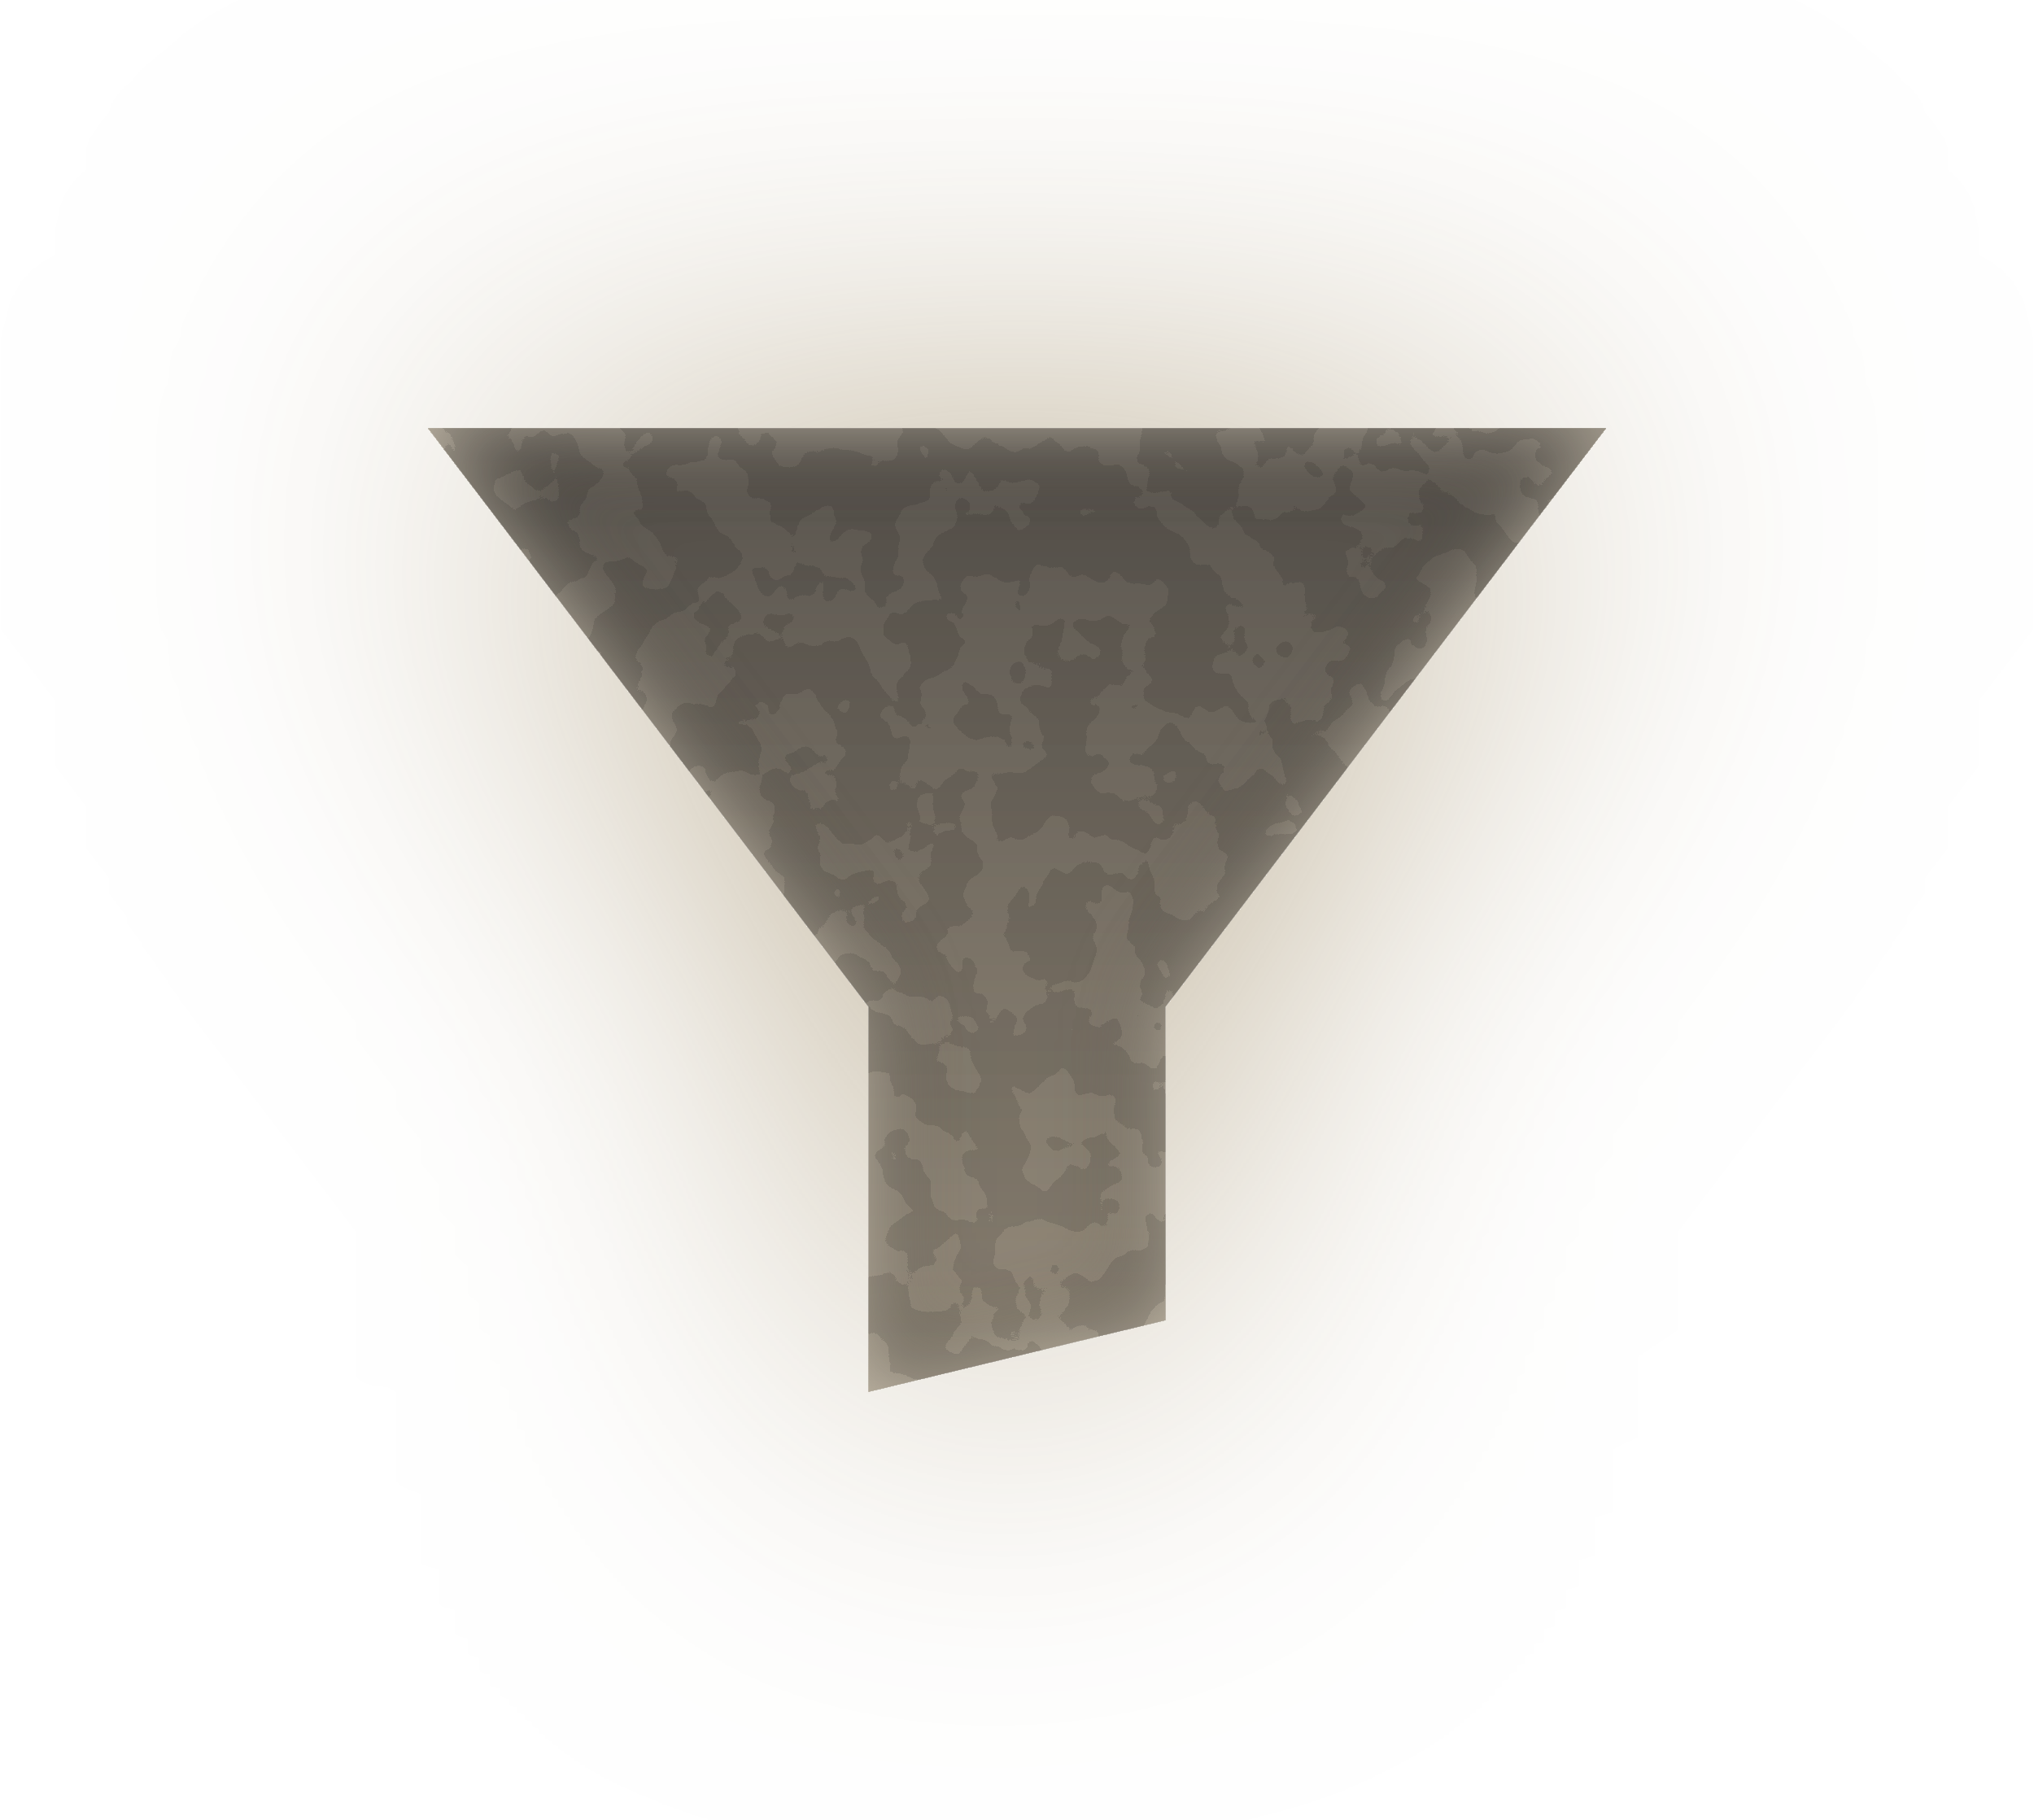
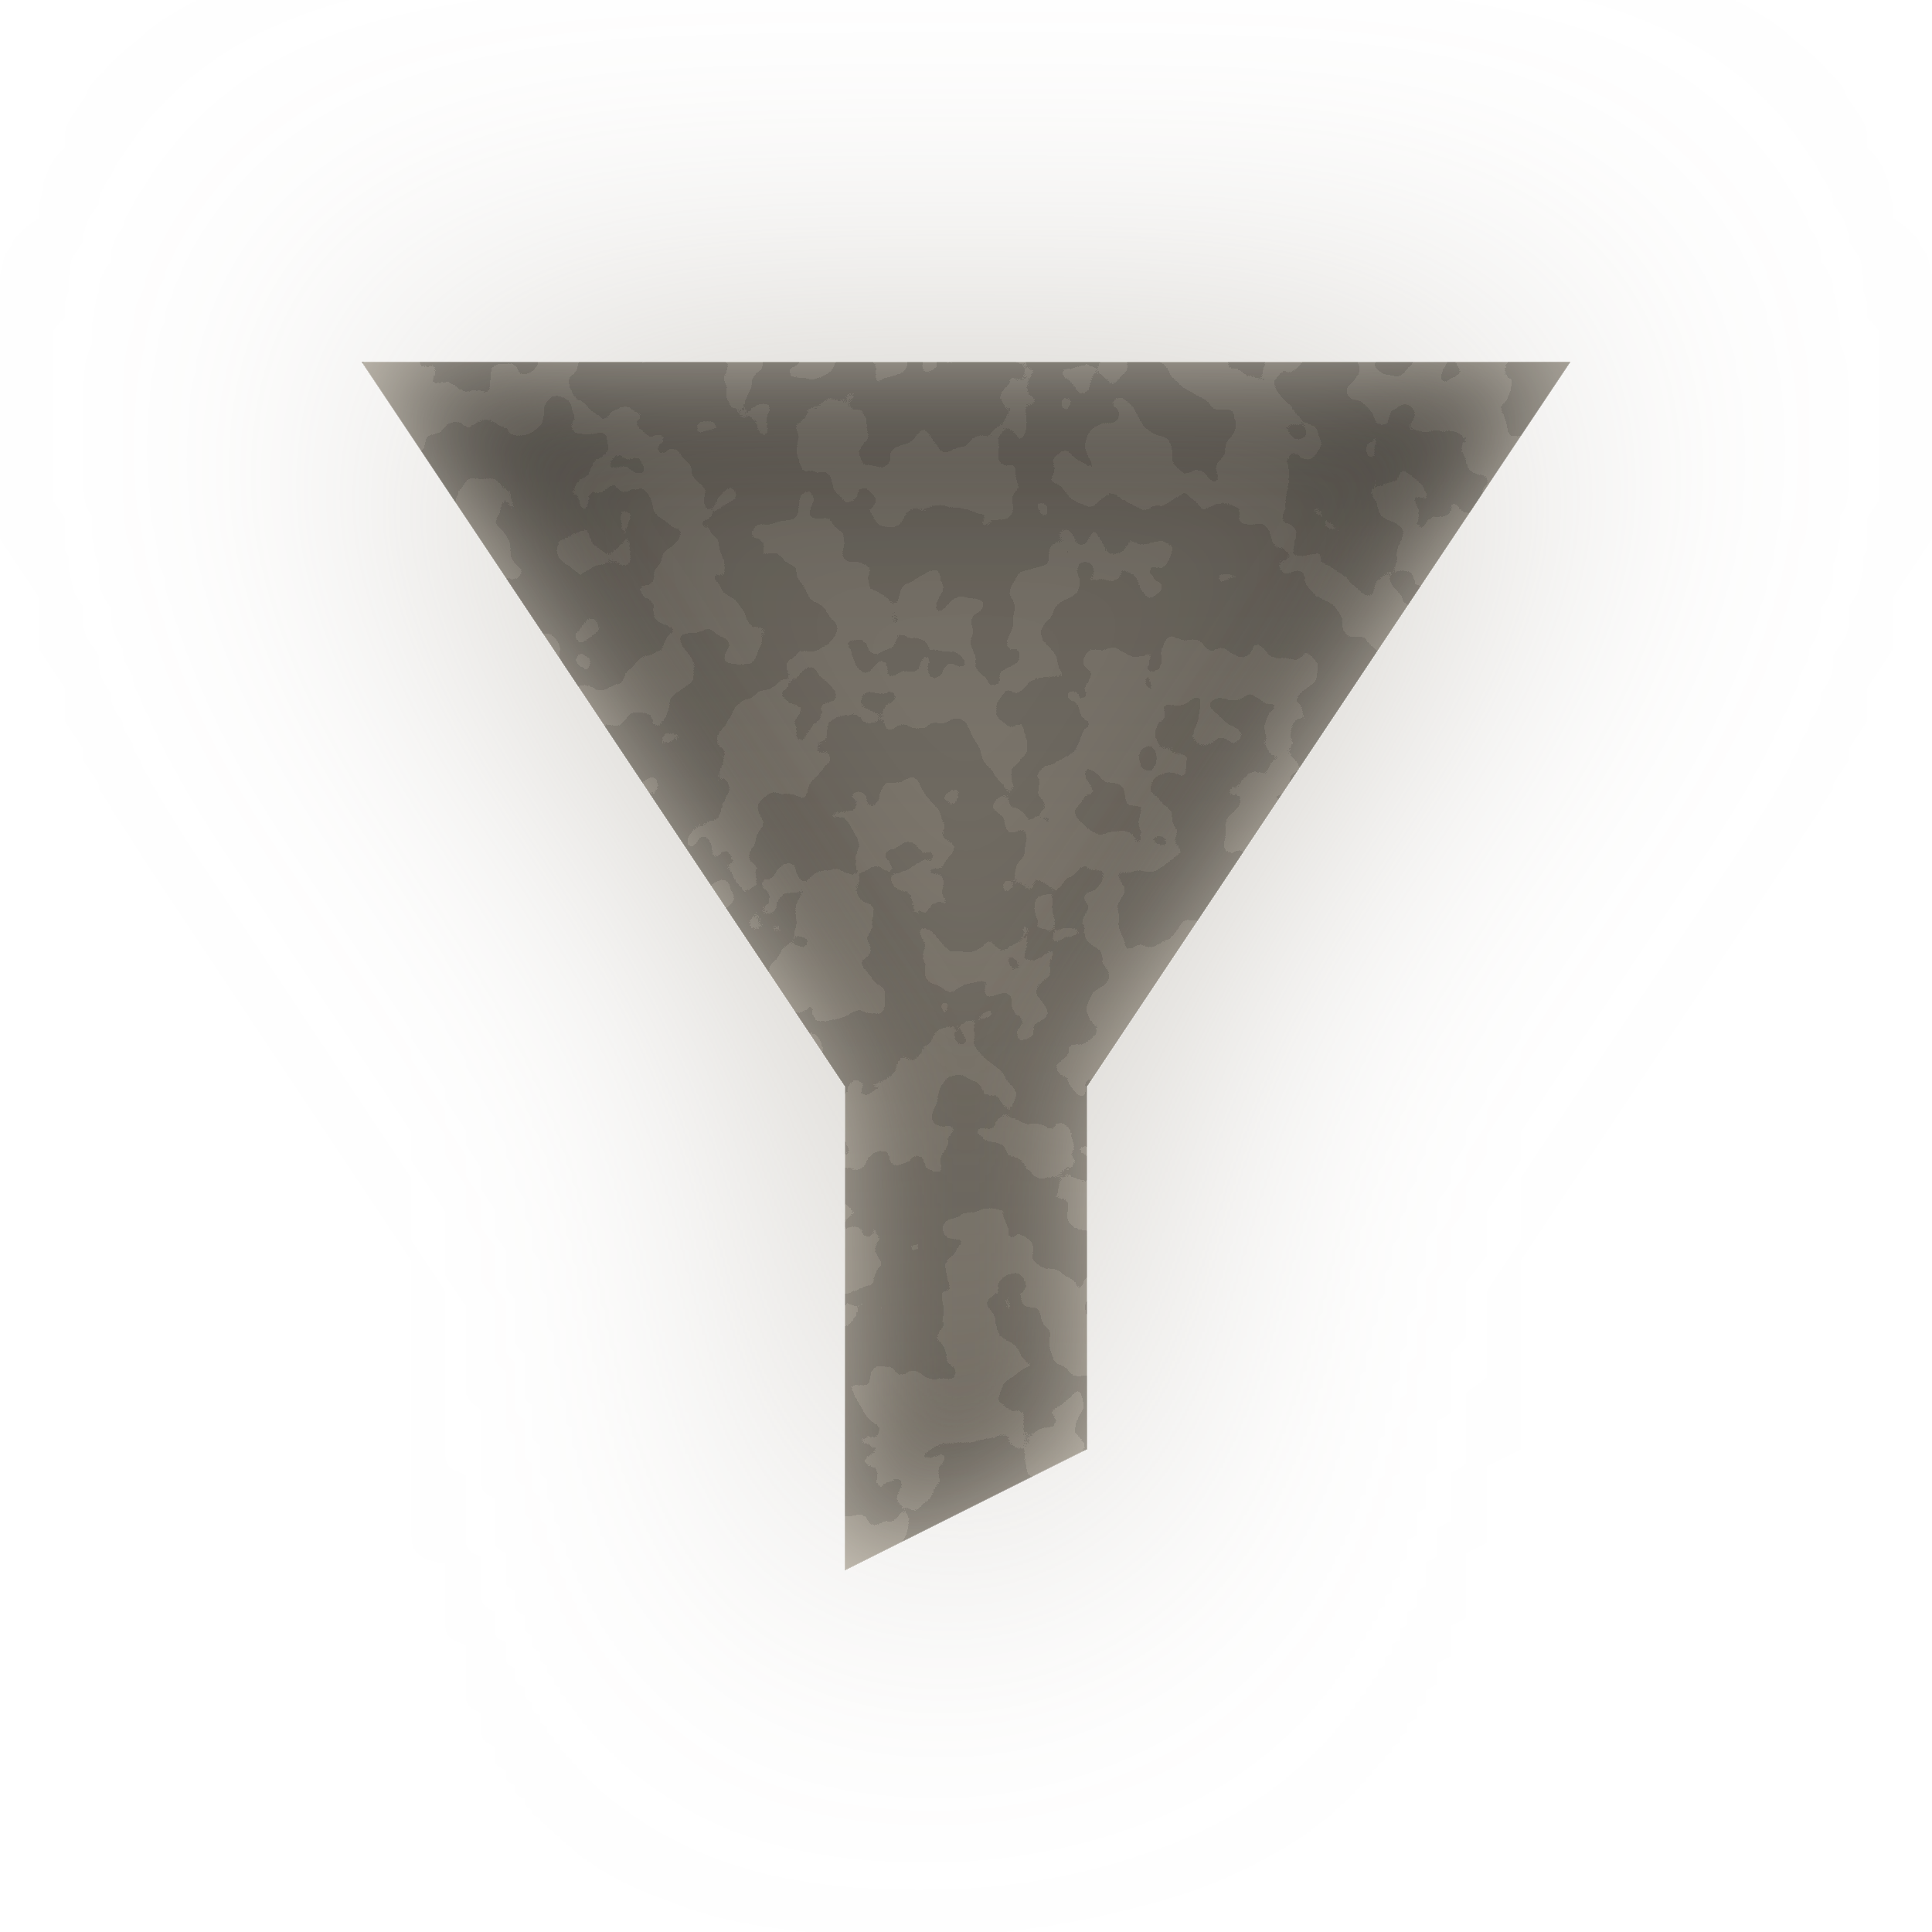
- <svg xmlns="http://www.w3.org/2000/svg" preserveAspectRatio="none" overflow="visible" style="display: block;" width="19" height="17" viewBox="0 0 19 17" fill="none">
-   <g id="filter-icon">
-     <g id="filter-icon_2" filter="url(#filter0_diin_0_10)">
-       <path fill-rule="evenodd" clip-rule="evenodd" d="M10.886 9.405V12.332L8.114 13V9.405L4 4H15L10.886 9.405Z" fill="url(#paint0_linear_0_10)" />
-       <path fill-rule="evenodd" clip-rule="evenodd" d="M10.886 9.405V12.332L8.114 13V9.405L4 4H15L10.886 9.405Z" fill="#EFE7D6" fill-opacity="0.5" style="mix-blend-mode:overlay" />
+ <svg xmlns="http://www.w3.org/2000/svg" preserveAspectRatio="none" overflow="visible" style="display: block;" width="16" height="16" viewBox="0 0 16 16" fill="none">
+   <g id="icon/filter">
+     <g id="icon/filter/hover" filter="url(#filter0_diin_0_10)">
+       <path d="M9 9V12L7 13V9L3 3H13L9 9Z" fill="url(#paint0_linear_0_10)" />
    </g>
  </g>
  <defs>
-     <filter id="filter0_diin_0_10" x="0" y="0" width="19" height="17" filterUnits="userSpaceOnUse" color-interpolation-filters="sRGB">
+     <filter id="filter0_diin_0_10" x="0" y="0" width="16" height="16" filterUnits="userSpaceOnUse" color-interpolation-filters="sRGB">
      <feFlood flood-opacity="0" result="BackgroundImageFix" />
      <feColorMatrix in="SourceAlpha" type="matrix" values="0 0 0 0 0 0 0 0 0 0 0 0 0 0 0 0 0 0 127 0" result="hardAlpha" />
      <feOffset />
-       <feGaussianBlur stdDeviation="2" />
+       <feGaussianBlur stdDeviation="1.5" />
      <feComposite in2="hardAlpha" operator="out" />
-       <feColorMatrix type="matrix" values="0 0 0 0 0.478 0 0 0 0 0.373 0 0 0 0 0.165 0 0 0 0.5 0" />
+       <feColorMatrix type="matrix" values="0 0 0 0 0.604 0 0 0 0 0.573 0 0 0 0 0.522 0 0 0 0.5 0" />
      <feBlend mode="normal" in2="BackgroundImageFix" result="effect1_dropShadow_0_10" />
      <feBlend mode="normal" in="SourceGraphic" in2="BackgroundImageFix" result="shape" />
      <feColorMatrix in="SourceAlpha" type="matrix" values="0 0 0 0 0 0 0 0 0 0 0 0 0 0 0 0 0 0 127 0" result="hardAlpha" />
      <feOffset />
-       <feGaussianBlur stdDeviation="0.5" />
+       <feGaussianBlur stdDeviation="1" />
      <feComposite in2="hardAlpha" operator="arithmetic" k2="-1" k3="1" />
      <feColorMatrix type="matrix" values="0 0 0 0 0 0 0 0 0 0 0 0 0 0 0 0 0 0 0.55 0" />
      <feBlend mode="normal" in2="shape" result="effect2_innerShadow_0_10" />
      <feColorMatrix in="SourceAlpha" type="matrix" values="0 0 0 0 0 0 0 0 0 0 0 0 0 0 0 0 0 0 127 0" result="hardAlpha" />
      <feOffset />
-       <feGaussianBlur stdDeviation="0.4" />
+       <feGaussianBlur stdDeviation="0.5" />
      <feComposite in2="hardAlpha" operator="arithmetic" k2="-1" k3="1" />
-       <feColorMatrix type="matrix" values="0 0 0 0 0.938 0 0 0 0 0.895 0 0 0 0 0.816 0 0 0 0.76 0" />
+       <feColorMatrix type="matrix" values="0 0 0 0 1 0 0 0 0 0.972 0 0 0 0 0.918 0 0 0 0.75 0" />
      <feBlend mode="normal" in2="effect2_innerShadow_0_10" result="effect3_innerShadow_0_10" />
      <feTurbulence type="fractalNoise" baseFrequency="1.667 1.667" stitchTiles="stitch" numOctaves="3" result="noise" seed="3954" />
      <feColorMatrix in="noise" type="luminanceToAlpha" result="alphaNoise" />
      <feComponentTransfer in="alphaNoise" result="coloredNoise1">
        <feFuncA type="discrete" tableValues="1 1 1 1 1 1 1 1 1 1 1 1 1 1 1 1 1 1 1 1 1 1 1 1 1 1 1 1 1 1 1 1 1 1 1 1 1 1 1 1 1 1 1 1 1 1 1 1 1 1 1 0 0 0 0 0 0 0 0 0 0 0 0 0 0 0 0 0 0 0 0 0 0 0 0 0 0 0 0 0 0 0 0 0 0 0 0 0 0 0 0 0 0 0 0 0 0 0 0 0 " />
      </feComponentTransfer>
      <feComposite operator="in" in2="effect3_innerShadow_0_10" in="coloredNoise1" result="noise1Clipped" />
      <feFlood flood-color="rgba(0, 0, 0, 0.1)" result="color1Flood" />
      <feComposite operator="in" in2="noise1Clipped" in="color1Flood" result="color1" />
      <feMerge result="effect4_noise_0_10">
        <feMergeNode in="effect3_innerShadow_0_10" />
        <feMergeNode in="color1" />
      </feMerge>
      <feBlend mode="normal" in="effect4_noise_0_10" in2="effect1_dropShadow_0_10" result="effect4_noise_0_10" />
    </filter>
-     <linearGradient id="paint0_linear_0_10" x1="9.5" y1="4" x2="9.5" y2="13" gradientUnits="userSpaceOnUse">
-       <stop stop-color="#3E3C3A" />
-       <stop offset="1" stop-color="#6A655D" />
+     <linearGradient id="paint0_linear_0_10" x1="8" y1="3" x2="8" y2="13" gradientUnits="userSpaceOnUse">
+       <stop stop-color="#6A655D" />
+       <stop offset="1" stop-color="#9A9285" />
    </linearGradient>
  </defs>
</svg>
